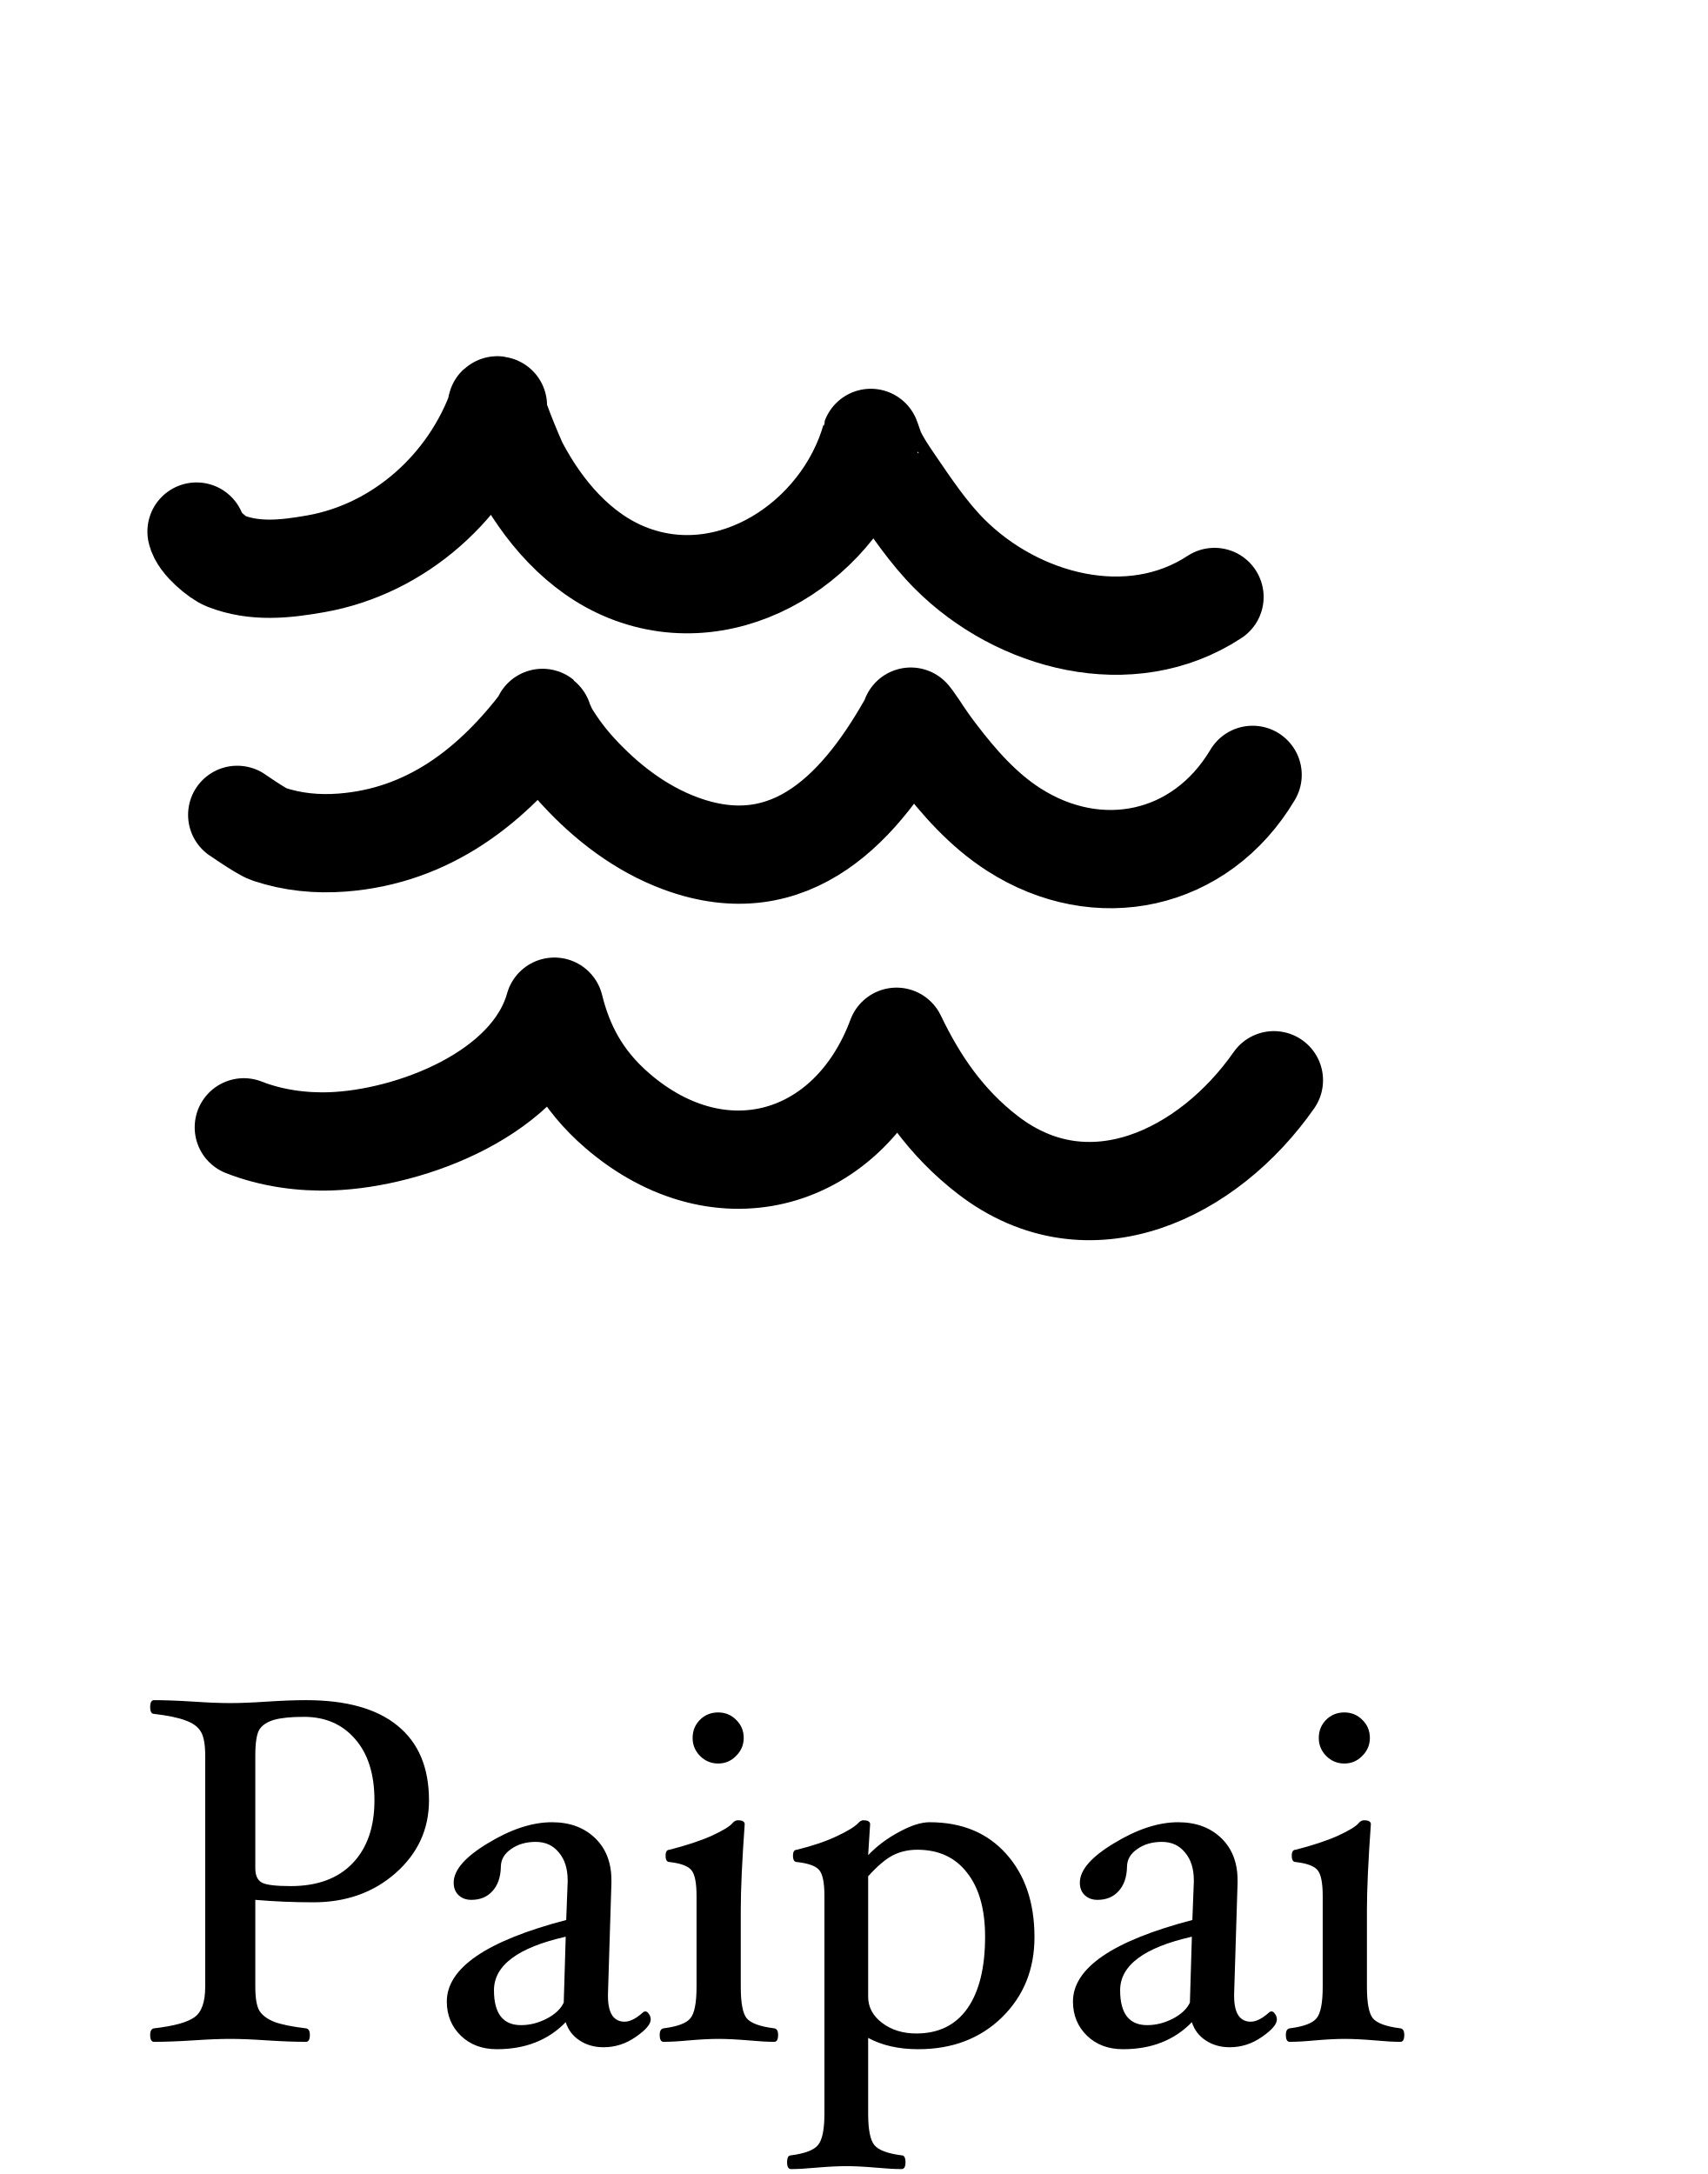
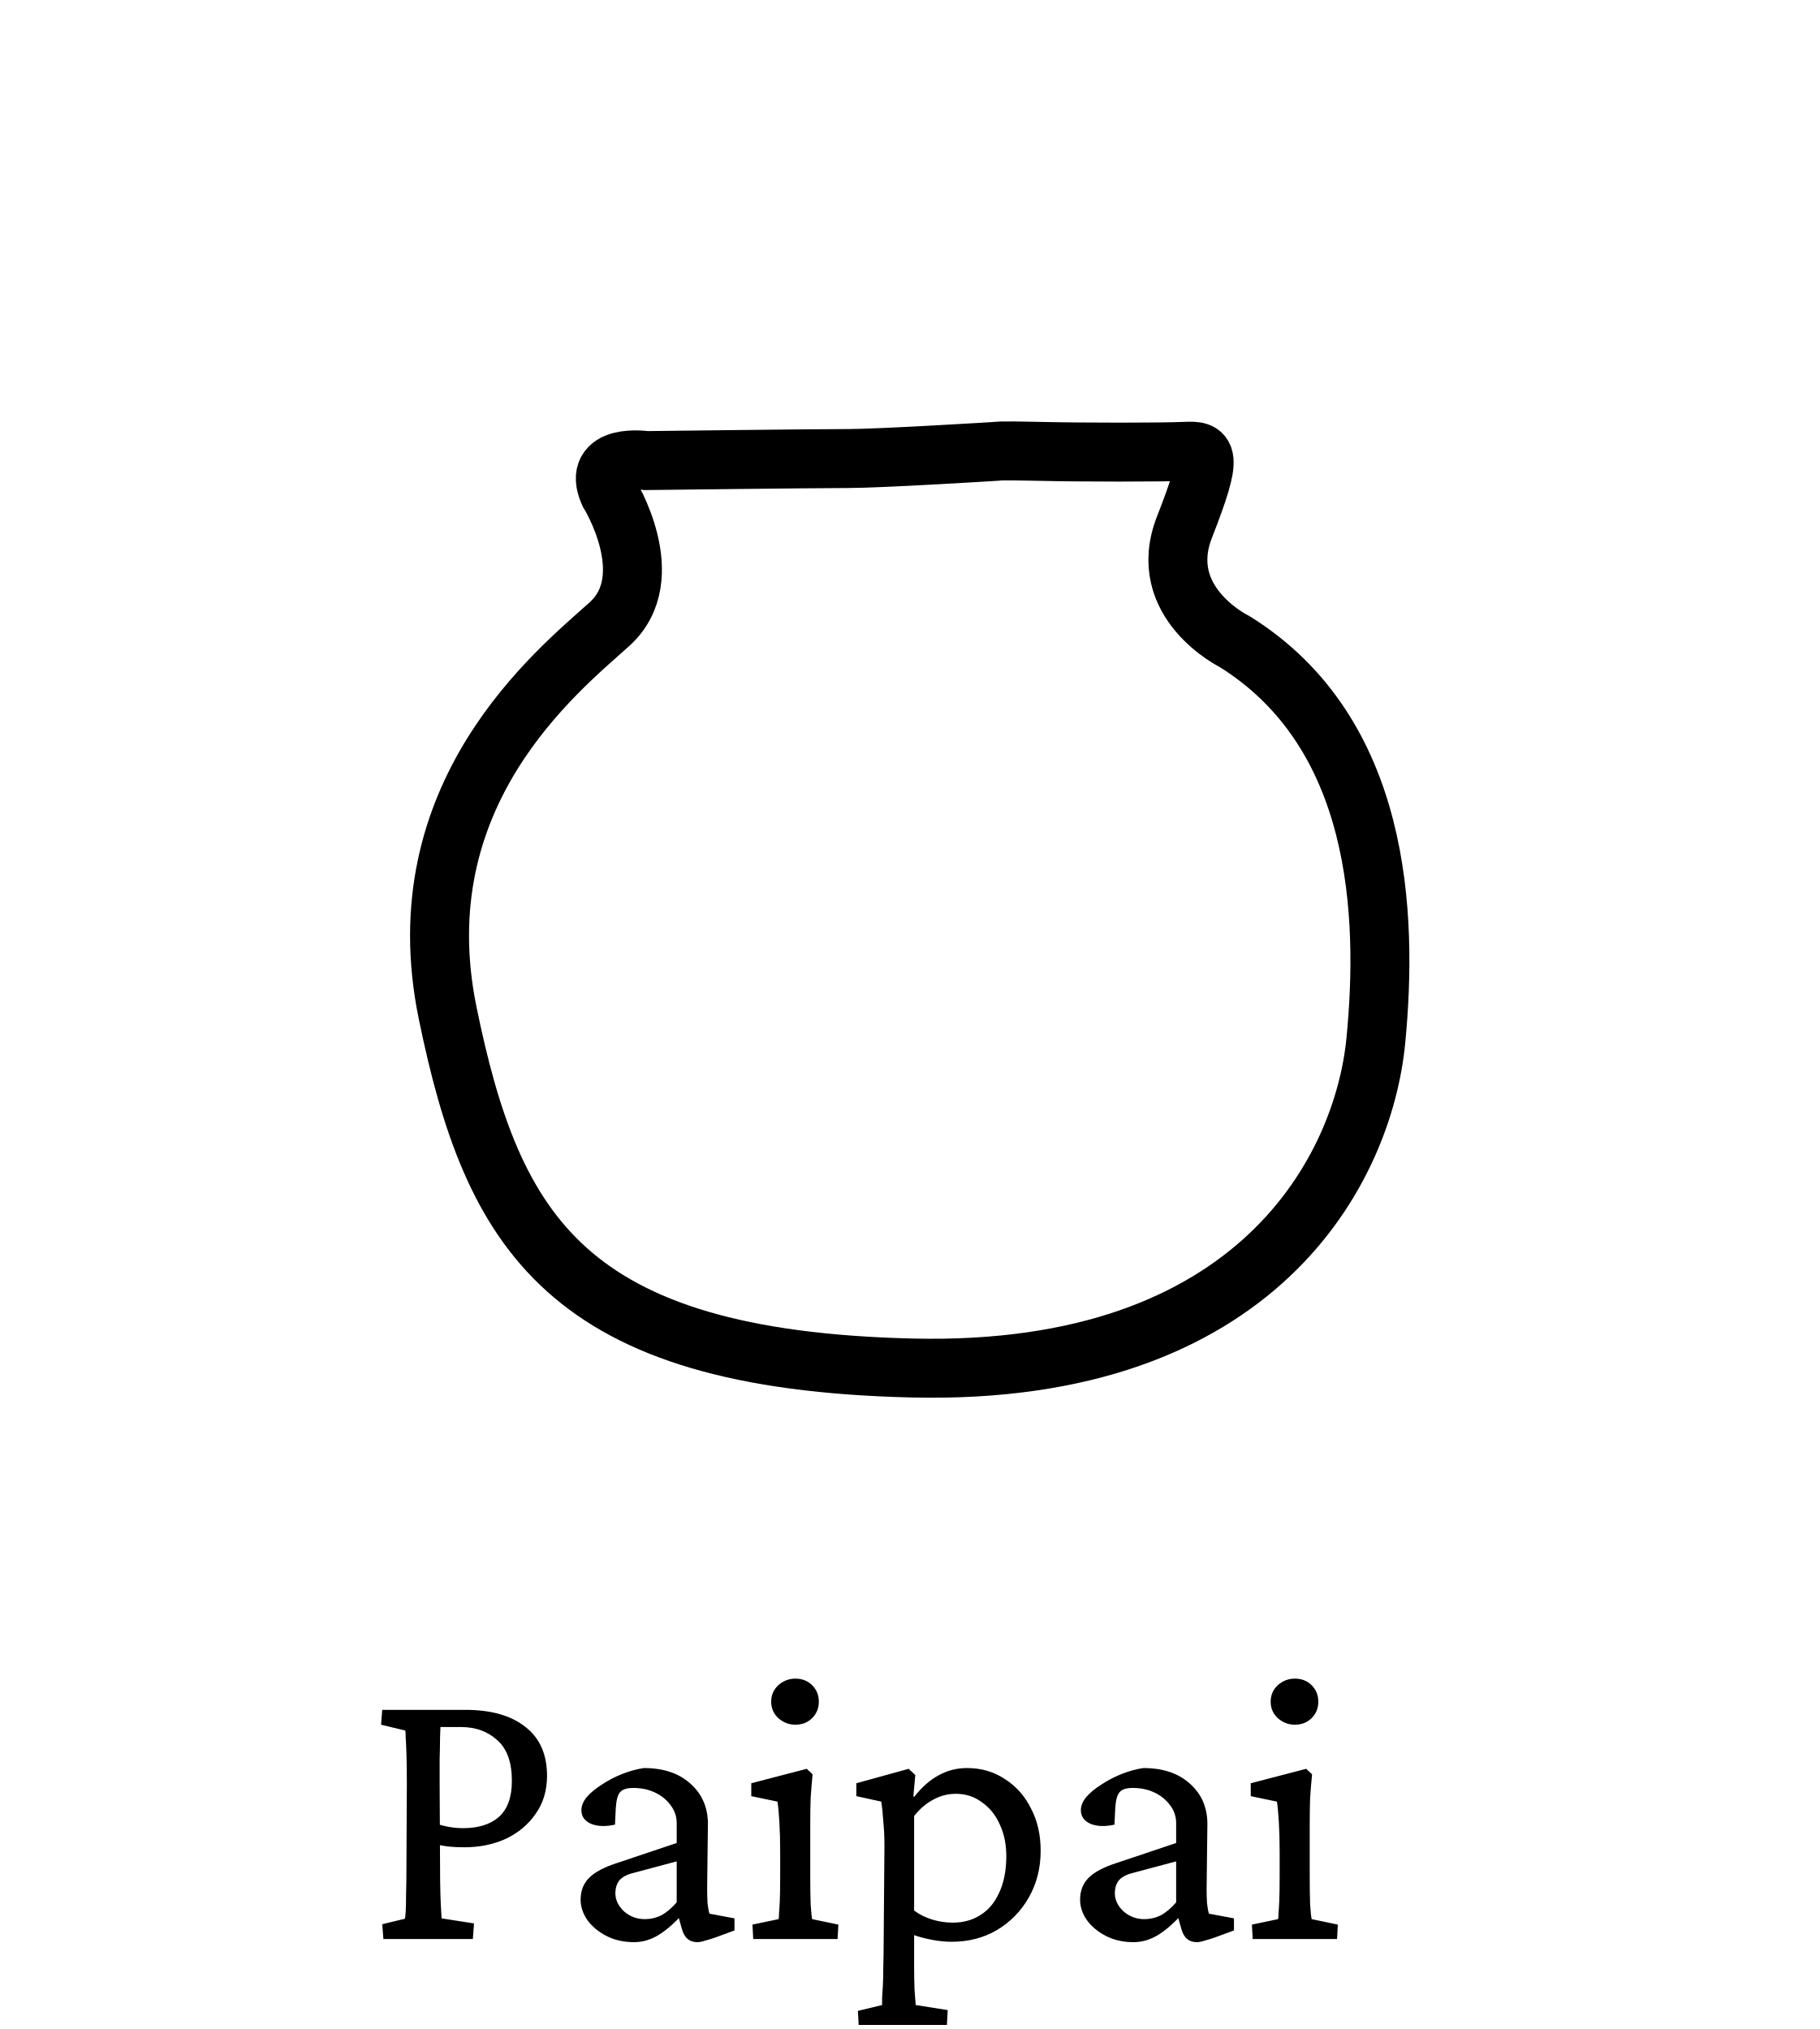
- <svg xmlns="http://www.w3.org/2000/svg" width="139" height="177" viewBox="0 0 139 177" fill="none">
-   <path d="M34.925 146.58C34.925 148.927 34.019 150.9 32.206 152.5C30.405 154.087 28.172 154.88 25.506 154.88C23.905 154.88 22.332 154.813 20.785 154.68V161.76C20.785 162.693 20.899 163.347 21.125 163.72C21.366 164.093 21.772 164.393 22.346 164.62C22.932 164.833 23.785 165.007 24.905 165.14C25.119 165.167 25.226 165.347 25.226 165.68C25.226 166.053 25.119 166.24 24.905 166.24C24.012 166.24 22.952 166.2 21.726 166.12C20.552 166.04 19.559 166 18.745 166C17.932 166 16.932 166.04 15.745 166.12C14.505 166.2 13.439 166.24 12.546 166.24C12.332 166.24 12.226 166.053 12.226 165.68C12.226 165.347 12.332 165.167 12.546 165.14C14.159 164.953 15.252 164.653 15.825 164.24C16.412 163.827 16.706 163 16.706 161.76V142.94C16.706 142.007 16.585 141.353 16.346 140.98C16.119 140.593 15.712 140.293 15.126 140.08C14.539 139.853 13.679 139.673 12.546 139.54C12.332 139.54 12.226 139.353 12.226 138.98C12.226 138.607 12.332 138.42 12.546 138.42C13.439 138.42 14.505 138.46 15.745 138.54C16.932 138.62 17.932 138.66 18.745 138.66C19.559 138.66 20.552 138.62 21.726 138.54C22.952 138.46 24.012 138.42 24.905 138.42C28.186 138.42 30.672 139.113 32.365 140.5C34.072 141.887 34.925 143.913 34.925 146.58ZM30.485 146.58C30.485 144.447 29.959 142.78 28.905 141.58C27.866 140.38 26.479 139.78 24.745 139.78C23.706 139.78 22.899 139.86 22.326 140.02C21.765 140.18 21.366 140.44 21.125 140.8C20.899 141.16 20.785 141.873 20.785 142.94V152.12C20.785 152.693 20.965 153.08 21.326 153.28C21.686 153.467 22.465 153.56 23.666 153.56C25.839 153.56 27.519 152.94 28.706 151.7C29.892 150.46 30.485 148.753 30.485 146.58ZM49.136 166.68C48.389 166.68 47.736 166.493 47.175 166.12C46.629 165.76 46.255 165.267 46.056 164.64C44.629 166.107 42.762 166.84 40.456 166.84C39.255 166.84 38.276 166.473 37.516 165.74C36.755 164.993 36.376 164.067 36.376 162.96C36.376 160.227 39.615 158.013 46.096 156.32L46.215 153.2V153.1C46.215 152.14 45.975 151.38 45.495 150.82C45.029 150.247 44.402 149.96 43.615 149.96C42.829 149.96 42.162 150.153 41.615 150.54C41.069 150.913 40.789 151.387 40.776 151.96C40.762 152.813 40.535 153.48 40.096 153.96C39.669 154.44 39.096 154.68 38.376 154.68C37.949 154.68 37.602 154.553 37.336 154.3C37.069 154.047 36.935 153.707 36.935 153.28C36.935 152.253 37.869 151.18 39.736 150.06C41.602 148.927 43.336 148.36 44.935 148.36C46.376 148.36 47.542 148.787 48.435 149.64C49.329 150.493 49.776 151.64 49.776 153.08V153.32L49.495 162.36V162.5C49.495 163.9 49.949 164.6 50.855 164.6C51.295 164.6 51.809 164.333 52.395 163.8L52.535 163.76C52.642 163.76 52.742 163.833 52.836 163.98C52.929 164.113 52.975 164.26 52.975 164.42C52.975 164.807 52.569 165.28 51.755 165.84C50.956 166.4 50.082 166.68 49.136 166.68ZM46.056 157.68C42.162 158.56 40.215 160.013 40.215 162.04C40.215 163.933 40.949 164.88 42.416 164.88C43.122 164.88 43.816 164.707 44.495 164.36C45.189 164 45.656 163.56 45.895 163.04L46.056 157.68ZM60.547 141.5C60.547 142.06 60.34 142.547 59.927 142.96C59.527 143.373 59.04 143.58 58.467 143.58C57.894 143.58 57.4 143.373 56.987 142.96C56.587 142.547 56.387 142.06 56.387 141.5C56.387 140.913 56.587 140.42 56.987 140.02C57.387 139.62 57.88 139.42 58.467 139.42C59.04 139.42 59.527 139.62 59.927 140.02C60.34 140.42 60.547 140.913 60.547 141.5ZM63.347 165.68C63.347 166.053 63.24 166.24 63.027 166.24C62.48 166.24 61.78 166.2 60.927 166.12C59.967 166.04 59.16 166 58.507 166C57.84 166 57.04 166.04 56.107 166.12C55.267 166.2 54.574 166.24 54.027 166.24C53.814 166.24 53.707 166.053 53.707 165.68C53.707 165.347 53.814 165.167 54.027 165.14C55.16 164.993 55.887 164.72 56.207 164.32C56.54 163.92 56.707 163.067 56.707 161.76V154.36C56.707 153.293 56.567 152.593 56.287 152.26C56.02 151.927 55.427 151.707 54.507 151.6C54.294 151.6 54.187 151.427 54.187 151.08C54.187 150.76 54.294 150.6 54.507 150.6C55.907 150.24 57.054 149.86 57.947 149.46C58.84 149.047 59.4 148.707 59.627 148.44C59.76 148.28 59.907 148.2 60.067 148.2C60.44 148.2 60.627 148.307 60.627 148.52C60.414 151.507 60.307 153.827 60.307 155.48V161.76C60.307 163.067 60.467 163.92 60.787 164.32C61.12 164.72 61.867 164.993 63.027 165.14C63.24 165.167 63.347 165.347 63.347 165.68ZM84.218 157.72C84.218 160.347 83.331 162.527 81.558 164.26C79.785 165.98 77.518 166.84 74.758 166.84C73.171 166.84 71.811 166.533 70.678 165.92V172.08C70.678 173.373 70.845 174.227 71.178 174.64C71.511 175.053 72.251 175.333 73.398 175.48C73.611 175.48 73.718 175.667 73.718 176.04C73.718 176.413 73.611 176.6 73.398 176.6C72.851 176.6 72.145 176.56 71.278 176.48C70.345 176.4 69.558 176.36 68.918 176.36C68.251 176.36 67.445 176.4 66.498 176.48C65.645 176.56 64.945 176.6 64.398 176.6C64.185 176.6 64.078 176.413 64.078 176.04C64.078 175.667 64.185 175.48 64.398 175.48C65.531 175.333 66.265 175.053 66.598 174.64C66.945 174.227 67.118 173.373 67.118 172.08V154.36C67.118 153.293 66.978 152.593 66.698 152.26C66.431 151.927 65.825 151.707 64.878 151.6C64.665 151.6 64.558 151.427 64.558 151.08C64.558 150.76 64.665 150.6 64.878 150.6C66.171 150.28 67.251 149.913 68.118 149.5C68.998 149.087 69.578 148.733 69.858 148.44C70.005 148.28 70.145 148.2 70.278 148.2C70.651 148.2 70.838 148.307 70.838 148.52L70.678 151.04C71.411 150.28 72.258 149.647 73.218 149.14C74.178 148.62 74.998 148.36 75.678 148.36C78.305 148.36 80.385 149.22 81.918 150.94C83.451 152.647 84.218 154.907 84.218 157.72ZM80.198 157.68C80.198 155.453 79.711 153.72 78.738 152.48C77.778 151.227 76.425 150.6 74.678 150.6C73.945 150.6 73.278 150.753 72.678 151.06C72.091 151.367 71.425 151.933 70.678 152.76V162.56C70.678 163.413 71.058 164.127 71.818 164.7C72.578 165.273 73.505 165.56 74.598 165.56C76.411 165.56 77.798 164.88 78.758 163.52C79.718 162.147 80.198 160.2 80.198 157.68ZM100.112 166.68C99.365 166.68 98.712 166.493 98.152 166.12C97.605 165.76 97.232 165.267 97.032 164.64C95.605 166.107 93.739 166.84 91.432 166.84C90.232 166.84 89.252 166.473 88.492 165.74C87.732 164.993 87.352 164.067 87.352 162.96C87.352 160.227 90.592 158.013 97.072 156.32L97.192 153.2V153.1C97.192 152.14 96.952 151.38 96.472 150.82C96.005 150.247 95.379 149.96 94.592 149.96C93.805 149.96 93.139 150.153 92.592 150.54C92.045 150.913 91.765 151.387 91.752 151.96C91.739 152.813 91.512 153.48 91.072 153.96C90.645 154.44 90.072 154.68 89.352 154.68C88.925 154.68 88.579 154.553 88.312 154.3C88.045 154.047 87.912 153.707 87.912 153.28C87.912 152.253 88.845 151.18 90.712 150.06C92.579 148.927 94.312 148.36 95.912 148.36C97.352 148.36 98.519 148.787 99.412 149.64C100.305 150.493 100.752 151.64 100.752 153.08V153.32L100.472 162.36V162.5C100.472 163.9 100.925 164.6 101.832 164.6C102.272 164.6 102.785 164.333 103.372 163.8L103.512 163.76C103.619 163.76 103.719 163.833 103.812 163.98C103.905 164.113 103.952 164.26 103.952 164.42C103.952 164.807 103.545 165.28 102.732 165.84C101.932 166.4 101.059 166.68 100.112 166.68ZM97.032 157.68C93.139 158.56 91.192 160.013 91.192 162.04C91.192 163.933 91.925 164.88 93.392 164.88C94.099 164.88 94.792 164.707 95.472 164.36C96.165 164 96.632 163.56 96.872 163.04L97.032 157.68ZM111.524 141.5C111.524 142.06 111.317 142.547 110.904 142.96C110.504 143.373 110.017 143.58 109.444 143.58C108.87 143.58 108.377 143.373 107.964 142.96C107.564 142.547 107.364 142.06 107.364 141.5C107.364 140.913 107.564 140.42 107.964 140.02C108.364 139.62 108.857 139.42 109.444 139.42C110.017 139.42 110.504 139.62 110.904 140.02C111.317 140.42 111.524 140.913 111.524 141.5ZM114.324 165.68C114.324 166.053 114.217 166.24 114.004 166.24C113.457 166.24 112.757 166.2 111.904 166.12C110.944 166.04 110.137 166 109.484 166C108.817 166 108.017 166.04 107.084 166.12C106.244 166.2 105.55 166.24 105.004 166.24C104.79 166.24 104.684 166.053 104.684 165.68C104.684 165.347 104.79 165.167 105.004 165.14C106.137 164.993 106.864 164.72 107.184 164.32C107.517 163.92 107.684 163.067 107.684 161.76V154.36C107.684 153.293 107.544 152.593 107.264 152.26C106.997 151.927 106.404 151.707 105.484 151.6C105.27 151.6 105.164 151.427 105.164 151.08C105.164 150.76 105.27 150.6 105.484 150.6C106.884 150.24 108.03 149.86 108.924 149.46C109.817 149.047 110.377 148.707 110.604 148.44C110.737 148.28 110.884 148.2 111.044 148.2C111.417 148.2 111.604 148.307 111.604 148.52C111.39 151.507 111.284 153.827 111.284 155.48V161.76C111.284 163.067 111.444 163.92 111.764 164.32C112.097 164.72 112.844 164.993 114.004 165.14C114.217 165.167 114.324 165.347 114.324 165.68Z" fill="black" />
-   <path d="M16 43.278C16.193 44.193 17.785 45.454 18.361 45.678C20.758 46.615 23.233 46.341 25.719 45.901C32.538 44.693 38.224 39.587 40.536 33.02C39.968 32.655 42.011 37.451 42.238 37.882C44.188 41.578 47.106 45.021 51.046 46.61C59.391 49.976 68.519 43.992 70.895 35.652C70.902 35.628 71.195 36.549 71.311 36.797C71.722 37.672 72.265 38.47 72.808 39.266C74.188 41.287 75.589 43.384 77.322 45.118C82.839 50.638 92.006 53.109 98.874 48.603" stroke="black" stroke-width="8" stroke-miterlimit="1.5" stroke-linecap="round" stroke-linejoin="round" />
-   <path d="M19.312 66.343C19.037 66.141 21.265 67.713 21.879 67.916C23.823 68.564 25.814 68.755 27.851 68.6C34.88 68.064 40.097 64.004 44.211 58.528C44.01 58.124 44.532 59.376 44.767 59.761C45.427 60.843 46.203 61.869 47.058 62.801C49.372 65.323 52.17 67.47 55.389 68.663C64.447 72.022 70.205 65.615 74.178 58.401C74.019 58.136 74.564 58.885 74.732 59.145C75.21 59.886 75.712 60.608 76.246 61.31C78.037 63.667 80.027 65.933 82.531 67.54C89.397 71.949 97.742 70.203 101.977 63.087" stroke="black" stroke-width="8" stroke-miterlimit="1.5" stroke-linecap="round" stroke-linejoin="round" />
-   <path d="M19.85 91.783C22.086 92.662 24.581 93.011 26.969 92.922C33.434 92.684 43.154 89.028 45.133 81.96C45.881 84.976 47.275 87.858 50.26 90.43C58.704 97.706 69.186 94.629 72.987 84.409C74.753 88.098 77.011 91.411 80.429 94.041C88.665 100.38 98.393 95.565 103.71 87.95" stroke="black" stroke-width="8" stroke-miterlimit="1.5" stroke-linecap="round" stroke-linejoin="round" />
+ <svg xmlns="http://www.w3.org/2000/svg" width="182" height="203" viewBox="0 0 182 203" fill="none">
+   <path d="M38.352 194L38.234 192.516L40.5 191.969C40.526 191.865 40.552 191.643 40.578 191.305C40.604 190.94 40.617 190.367 40.617 189.586C40.643 188.805 40.656 187.75 40.656 186.422L40.695 178.492C40.695 177.19 40.682 176.174 40.656 175.445C40.63 174.69 40.604 174.143 40.578 173.805C40.578 173.44 40.565 173.219 40.539 173.141L38.117 172.555L38.234 171.07H46.555C49.133 171.07 51.138 171.643 52.57 172.789C54.003 173.909 54.719 175.536 54.719 177.672C54.719 179.13 54.341 180.393 53.586 181.461C52.857 182.529 51.867 183.362 50.617 183.961C49.367 184.534 47.974 184.82 46.438 184.82C45.865 184.82 45.318 184.794 44.797 184.742C44.302 184.664 43.833 184.586 43.391 184.508V182.398C43.99 182.581 44.51 182.711 44.953 182.789C45.422 182.867 45.878 182.906 46.32 182.906C47.857 182.906 49.055 182.529 49.914 181.773C50.773 180.992 51.203 179.794 51.203 178.18C51.203 176.331 50.721 174.977 49.758 174.117C48.794 173.232 47.583 172.789 46.125 172.789H44.055C44.055 172.945 44.042 173.31 44.016 173.883C44.016 174.456 44.003 175.146 43.977 175.953C43.977 176.734 43.977 177.581 43.977 178.492L44.016 186.422C44.016 187.75 44.029 188.805 44.055 189.586C44.081 190.341 44.107 190.901 44.133 191.266C44.159 191.604 44.172 191.826 44.172 191.93L47.414 192.438L47.297 194H38.352ZM63.43 194.312C62.388 194.312 61.464 194.104 60.656 193.688C59.849 193.271 59.211 192.737 58.742 192.086C58.3 191.435 58.078 190.758 58.078 190.055C58.078 189.169 58.365 188.44 58.938 187.867C59.51 187.294 60.448 186.799 61.75 186.383L67.688 184.391V182.398C67.688 181.747 67.492 181.161 67.102 180.641C66.711 180.094 66.19 179.664 65.539 179.352C64.888 179.039 64.159 178.883 63.352 178.883C62.7 178.883 62.258 179.026 62.023 179.312C61.789 179.573 61.646 180.107 61.594 180.914L61.516 182.555C60.578 182.763 59.784 182.737 59.133 182.477C58.482 182.19 58.156 181.734 58.156 181.109C58.156 180.667 58.339 180.224 58.703 179.781C59.094 179.339 59.602 178.922 60.227 178.531C60.852 178.115 61.529 177.763 62.258 177.477C62.987 177.19 63.703 176.995 64.406 176.891C66.333 176.891 67.87 177.398 69.016 178.414C70.188 179.43 70.787 180.758 70.812 182.398L70.734 188.961C70.734 189.456 70.747 189.938 70.773 190.406C70.826 190.875 70.891 191.227 70.969 191.461L73.469 191.93V193.141L71.555 193.844C71.19 193.974 70.852 194.078 70.539 194.156C70.227 194.26 69.966 194.312 69.758 194.312C68.951 194.312 68.43 193.857 68.195 192.945L67.766 191.422H68.352C67.492 192.385 66.659 193.115 65.852 193.609C65.07 194.078 64.263 194.312 63.43 194.312ZM64.484 192.008C65.083 192.008 65.643 191.878 66.164 191.617C66.685 191.331 67.193 190.901 67.688 190.328V186.227L63.312 187.398C62.688 187.555 62.232 187.802 61.945 188.141C61.685 188.479 61.555 188.909 61.555 189.43C61.555 190.081 61.841 190.68 62.414 191.227C63.013 191.747 63.703 192.008 64.484 192.008ZM75.344 194L75.266 192.555L77.883 192.008C77.909 191.904 77.922 191.721 77.922 191.461C77.948 191.201 77.974 190.784 78 190.211C78.026 189.638 78.039 188.844 78.039 187.828V185.25C78.039 184.182 78.013 183.206 77.961 182.32C77.909 181.435 77.844 180.745 77.766 180.25L75.148 179.703V178.414L80.695 176.969L81.281 177.516C81.203 178.323 81.138 179.117 81.086 179.898C81.06 180.68 81.047 181.591 81.047 182.633V187.555C81.047 188.753 81.06 189.742 81.086 190.523C81.138 191.305 81.19 191.799 81.242 192.008L83.859 192.555L83.781 194H75.344ZM79.562 172.555C78.912 172.555 78.338 172.333 77.844 171.891C77.375 171.448 77.141 170.901 77.141 170.25C77.141 169.599 77.375 169.052 77.844 168.609C78.338 168.167 78.912 167.945 79.562 167.945C80.24 167.945 80.799 168.167 81.242 168.609C81.685 169.052 81.906 169.599 81.906 170.25C81.906 170.901 81.685 171.448 81.242 171.891C80.799 172.333 80.24 172.555 79.562 172.555ZM85.891 202.594L85.812 201.188L88.234 200.602C88.234 200.471 88.234 200.237 88.234 199.898C88.26 199.586 88.287 199.169 88.312 198.648C88.338 198.128 88.352 197.503 88.352 196.773C88.378 196.044 88.391 195.198 88.391 194.234L88.469 184.586C88.469 183.805 88.43 183.01 88.352 182.203C88.299 181.396 88.234 180.745 88.156 180.25L85.656 179.703V178.414L90.891 176.969L91.555 177.594L91.359 179.742H91.477C92.206 178.805 93 178.102 93.859 177.633C94.745 177.138 95.695 176.891 96.711 176.891C98.143 176.891 99.406 177.255 100.5 177.984C101.62 178.688 102.492 179.664 103.117 180.914C103.768 182.138 104.094 183.557 104.094 185.172C104.094 186.891 103.703 188.44 102.922 189.82C102.141 191.201 101.073 192.294 99.719 193.102C98.391 193.883 96.88 194.273 95.188 194.273C94.562 194.273 93.912 194.208 93.234 194.078C92.557 193.948 91.958 193.792 91.438 193.609V196.539C91.438 197.529 91.451 198.362 91.477 199.039C91.529 199.742 91.568 200.263 91.594 200.602L94.797 201.109L94.719 202.594H85.891ZM95.305 192.359C96.346 192.359 97.258 192.112 98.039 191.617C98.846 191.122 99.471 190.393 99.914 189.43C100.383 188.466 100.63 187.294 100.656 185.914C100.682 184.664 100.474 183.557 100.031 182.594C99.615 181.63 99.016 180.875 98.234 180.328C97.479 179.755 96.607 179.469 95.617 179.469C94.81 179.469 94.055 179.664 93.352 180.055C92.648 180.419 92.01 180.966 91.438 181.695V191.148C91.958 191.539 92.557 191.839 93.234 192.047C93.912 192.255 94.602 192.359 95.305 192.359ZM113.391 194.312C112.349 194.312 111.424 194.104 110.617 193.688C109.81 193.271 109.172 192.737 108.703 192.086C108.26 191.435 108.039 190.758 108.039 190.055C108.039 189.169 108.326 188.44 108.898 187.867C109.471 187.294 110.409 186.799 111.711 186.383L117.648 184.391V182.398C117.648 181.747 117.453 181.161 117.062 180.641C116.672 180.094 116.151 179.664 115.5 179.352C114.849 179.039 114.12 178.883 113.312 178.883C112.661 178.883 112.219 179.026 111.984 179.312C111.75 179.573 111.607 180.107 111.555 180.914L111.477 182.555C110.539 182.763 109.745 182.737 109.094 182.477C108.443 182.19 108.117 181.734 108.117 181.109C108.117 180.667 108.299 180.224 108.664 179.781C109.055 179.339 109.562 178.922 110.188 178.531C110.812 178.115 111.49 177.763 112.219 177.477C112.948 177.19 113.664 176.995 114.367 176.891C116.294 176.891 117.831 177.398 118.977 178.414C120.148 179.43 120.747 180.758 120.773 182.398L120.695 188.961C120.695 189.456 120.708 189.938 120.734 190.406C120.786 190.875 120.852 191.227 120.93 191.461L123.43 191.93V193.141L121.516 193.844C121.151 193.974 120.812 194.078 120.5 194.156C120.188 194.26 119.927 194.312 119.719 194.312C118.911 194.312 118.391 193.857 118.156 192.945L117.727 191.422H118.312C117.453 192.385 116.62 193.115 115.812 193.609C115.031 194.078 114.224 194.312 113.391 194.312ZM114.445 192.008C115.044 192.008 115.604 191.878 116.125 191.617C116.646 191.331 117.154 190.901 117.648 190.328V186.227L113.273 187.398C112.648 187.555 112.193 187.802 111.906 188.141C111.646 188.479 111.516 188.909 111.516 189.43C111.516 190.081 111.802 190.68 112.375 191.227C112.974 191.747 113.664 192.008 114.445 192.008ZM125.305 194L125.227 192.555L127.844 192.008C127.87 191.904 127.883 191.721 127.883 191.461C127.909 191.201 127.935 190.784 127.961 190.211C127.987 189.638 128 188.844 128 187.828V185.25C128 184.182 127.974 183.206 127.922 182.32C127.87 181.435 127.805 180.745 127.727 180.25L125.109 179.703V178.414L130.656 176.969L131.242 177.516C131.164 178.323 131.099 179.117 131.047 179.898C131.021 180.68 131.008 181.591 131.008 182.633V187.555C131.008 188.753 131.021 189.742 131.047 190.523C131.099 191.305 131.151 191.799 131.203 192.008L133.82 192.555L133.742 194H125.305ZM129.523 172.555C128.872 172.555 128.299 172.333 127.805 171.891C127.336 171.448 127.102 170.901 127.102 170.25C127.102 169.599 127.336 169.052 127.805 168.609C128.299 168.167 128.872 167.945 129.523 167.945C130.201 167.945 130.76 168.167 131.203 168.609C131.646 169.052 131.867 169.599 131.867 170.25C131.867 170.901 131.646 171.448 131.203 171.891C130.76 172.333 130.201 172.555 129.523 172.555Z" fill="black" />
+   <path d="M60.903 49.298C60.903 49.298 66.176 57.745 60.955 62.453C55.734 67.161 40.278 79.445 44.777 101.349C49.277 123.253 56.553 136.05 91.253 136.869C125.953 137.688 136.394 116.805 137.622 104.112C138.851 91.42 138.128 73.302 123.497 64.192C123.497 64.192 115.513 60.303 118.482 52.733C121.451 45.163 120.734 45.057 118.482 45.158C116.231 45.259 108.245 45.261 103.946 45.158C99.647 45.055 99.647 45.158 99.647 45.158C99.647 45.158 88.08 45.876 84.805 45.876C81.531 45.876 64.64 46.08 64.64 46.08C64.64 46.08 59.113 45.256 60.903 49.298Z" stroke="black" stroke-width="5.898" stroke-miterlimit="10" />
</svg>
